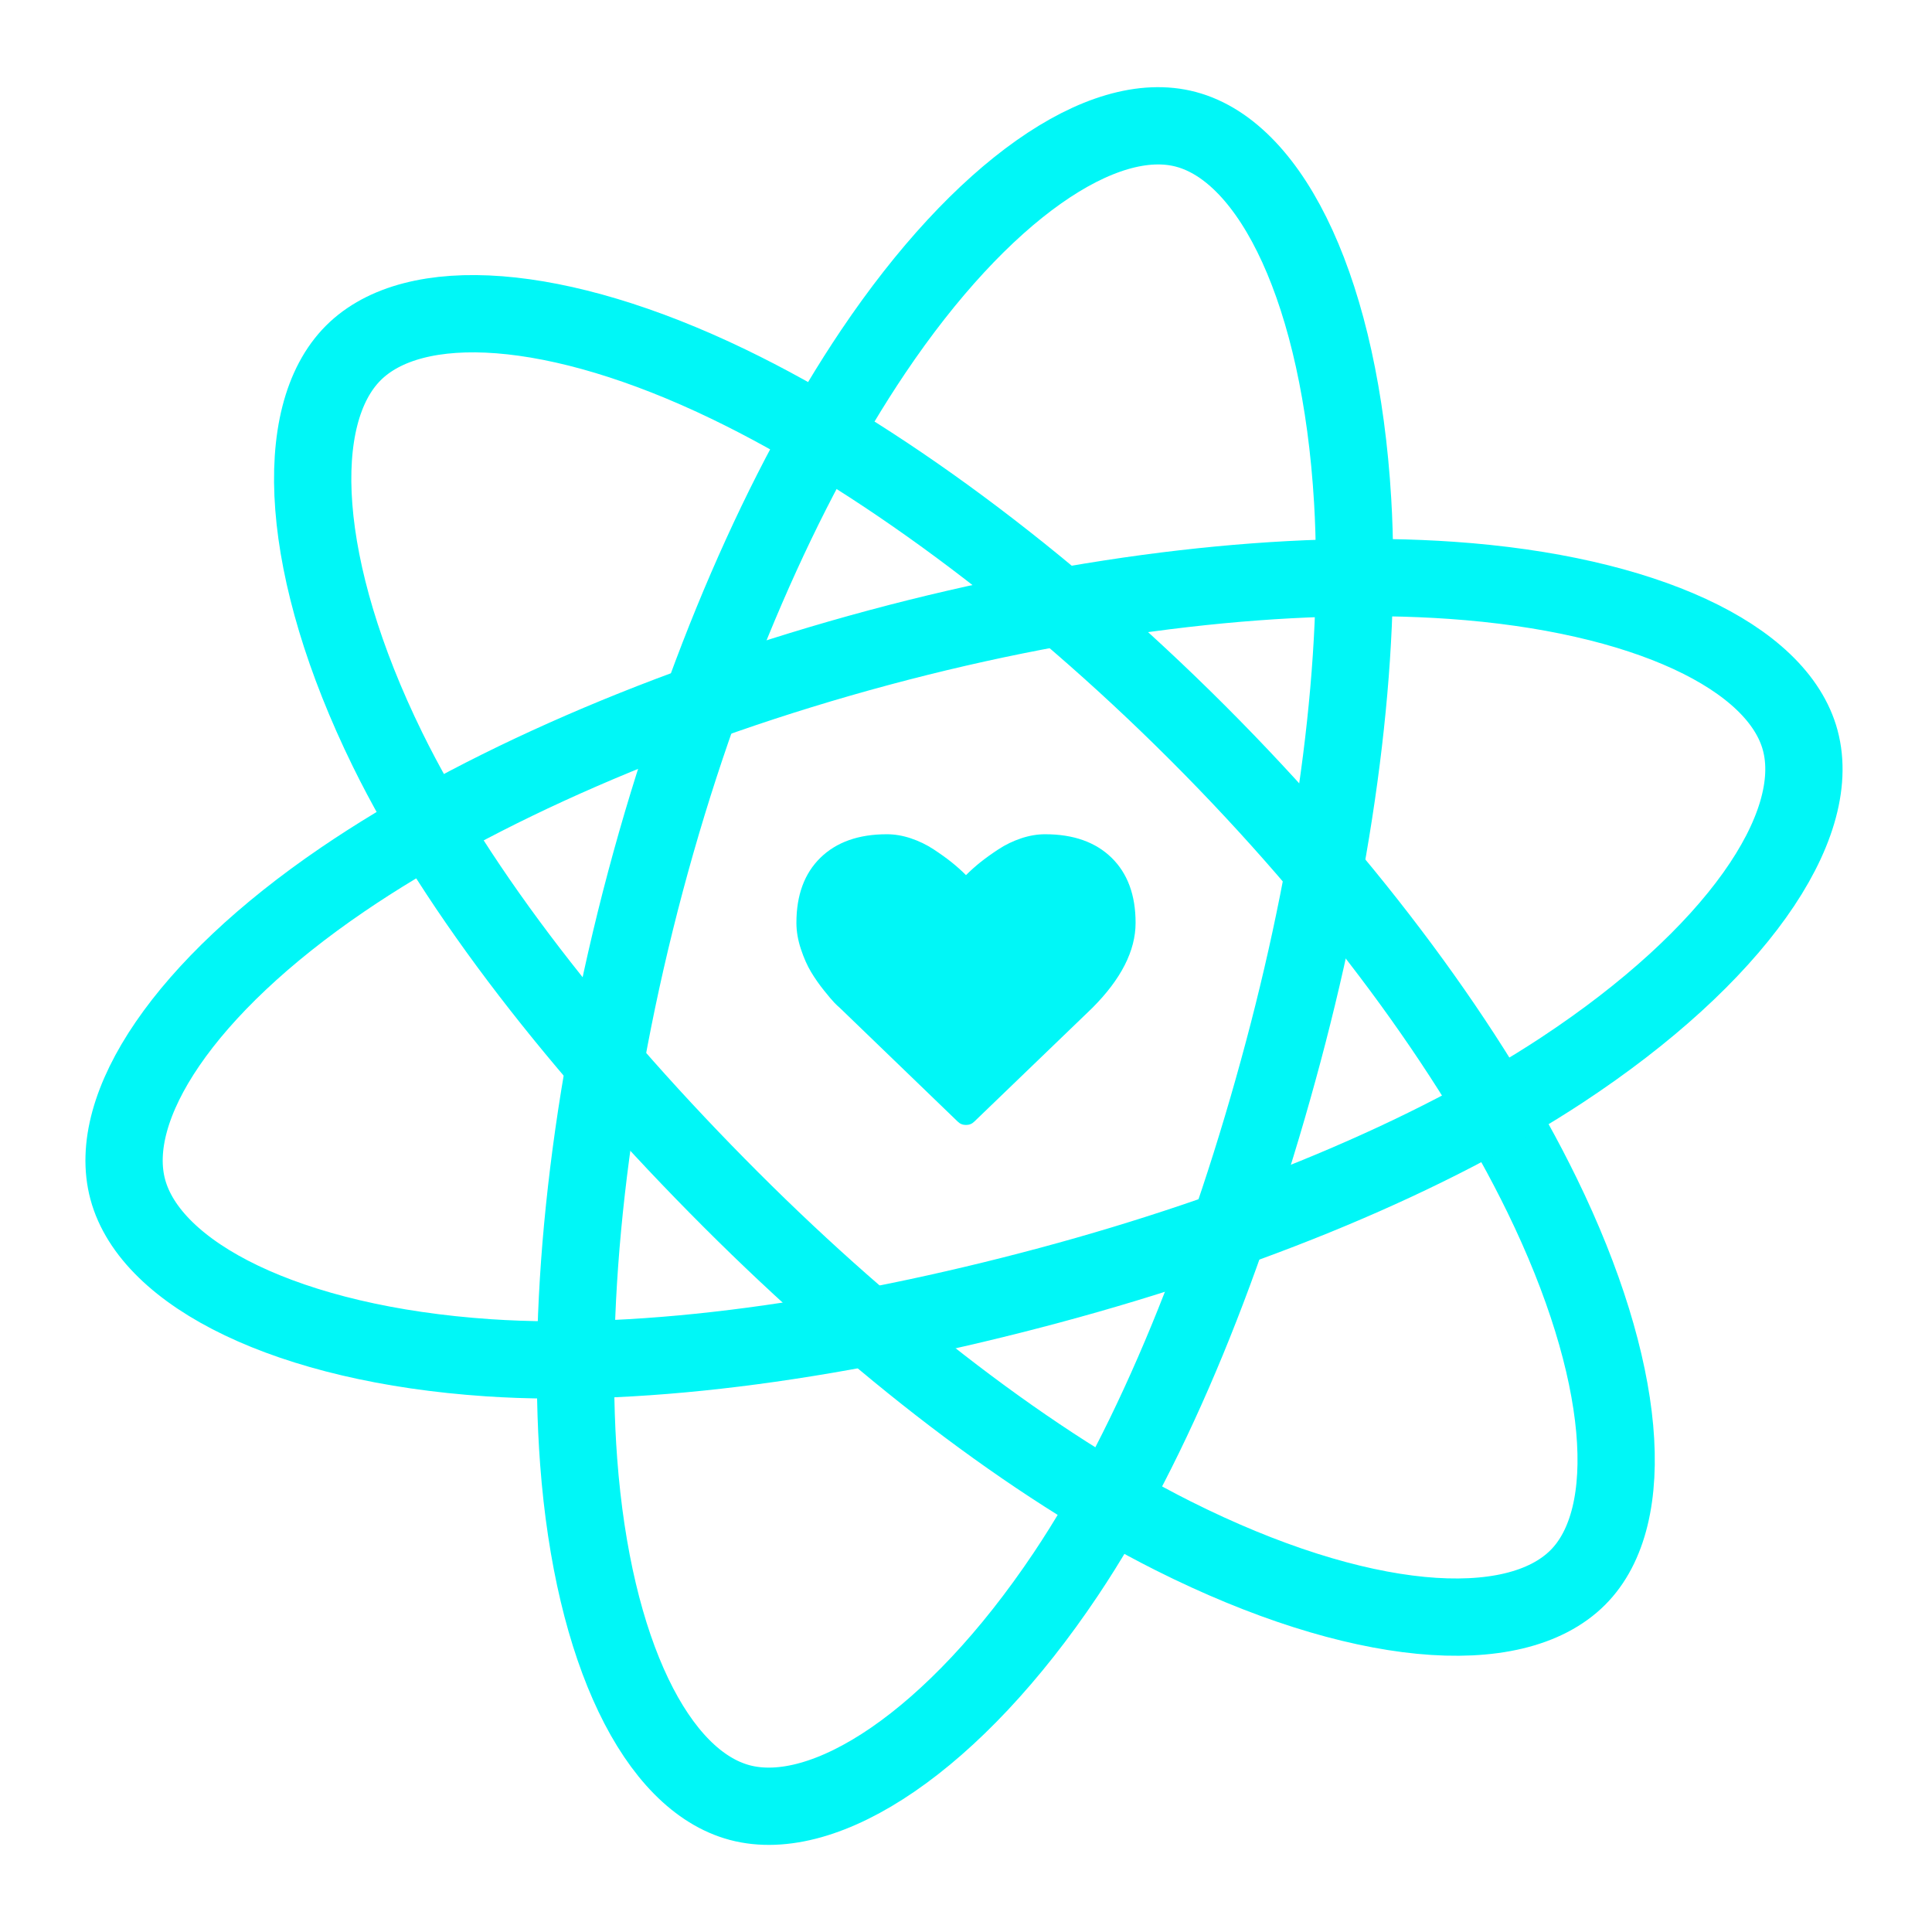
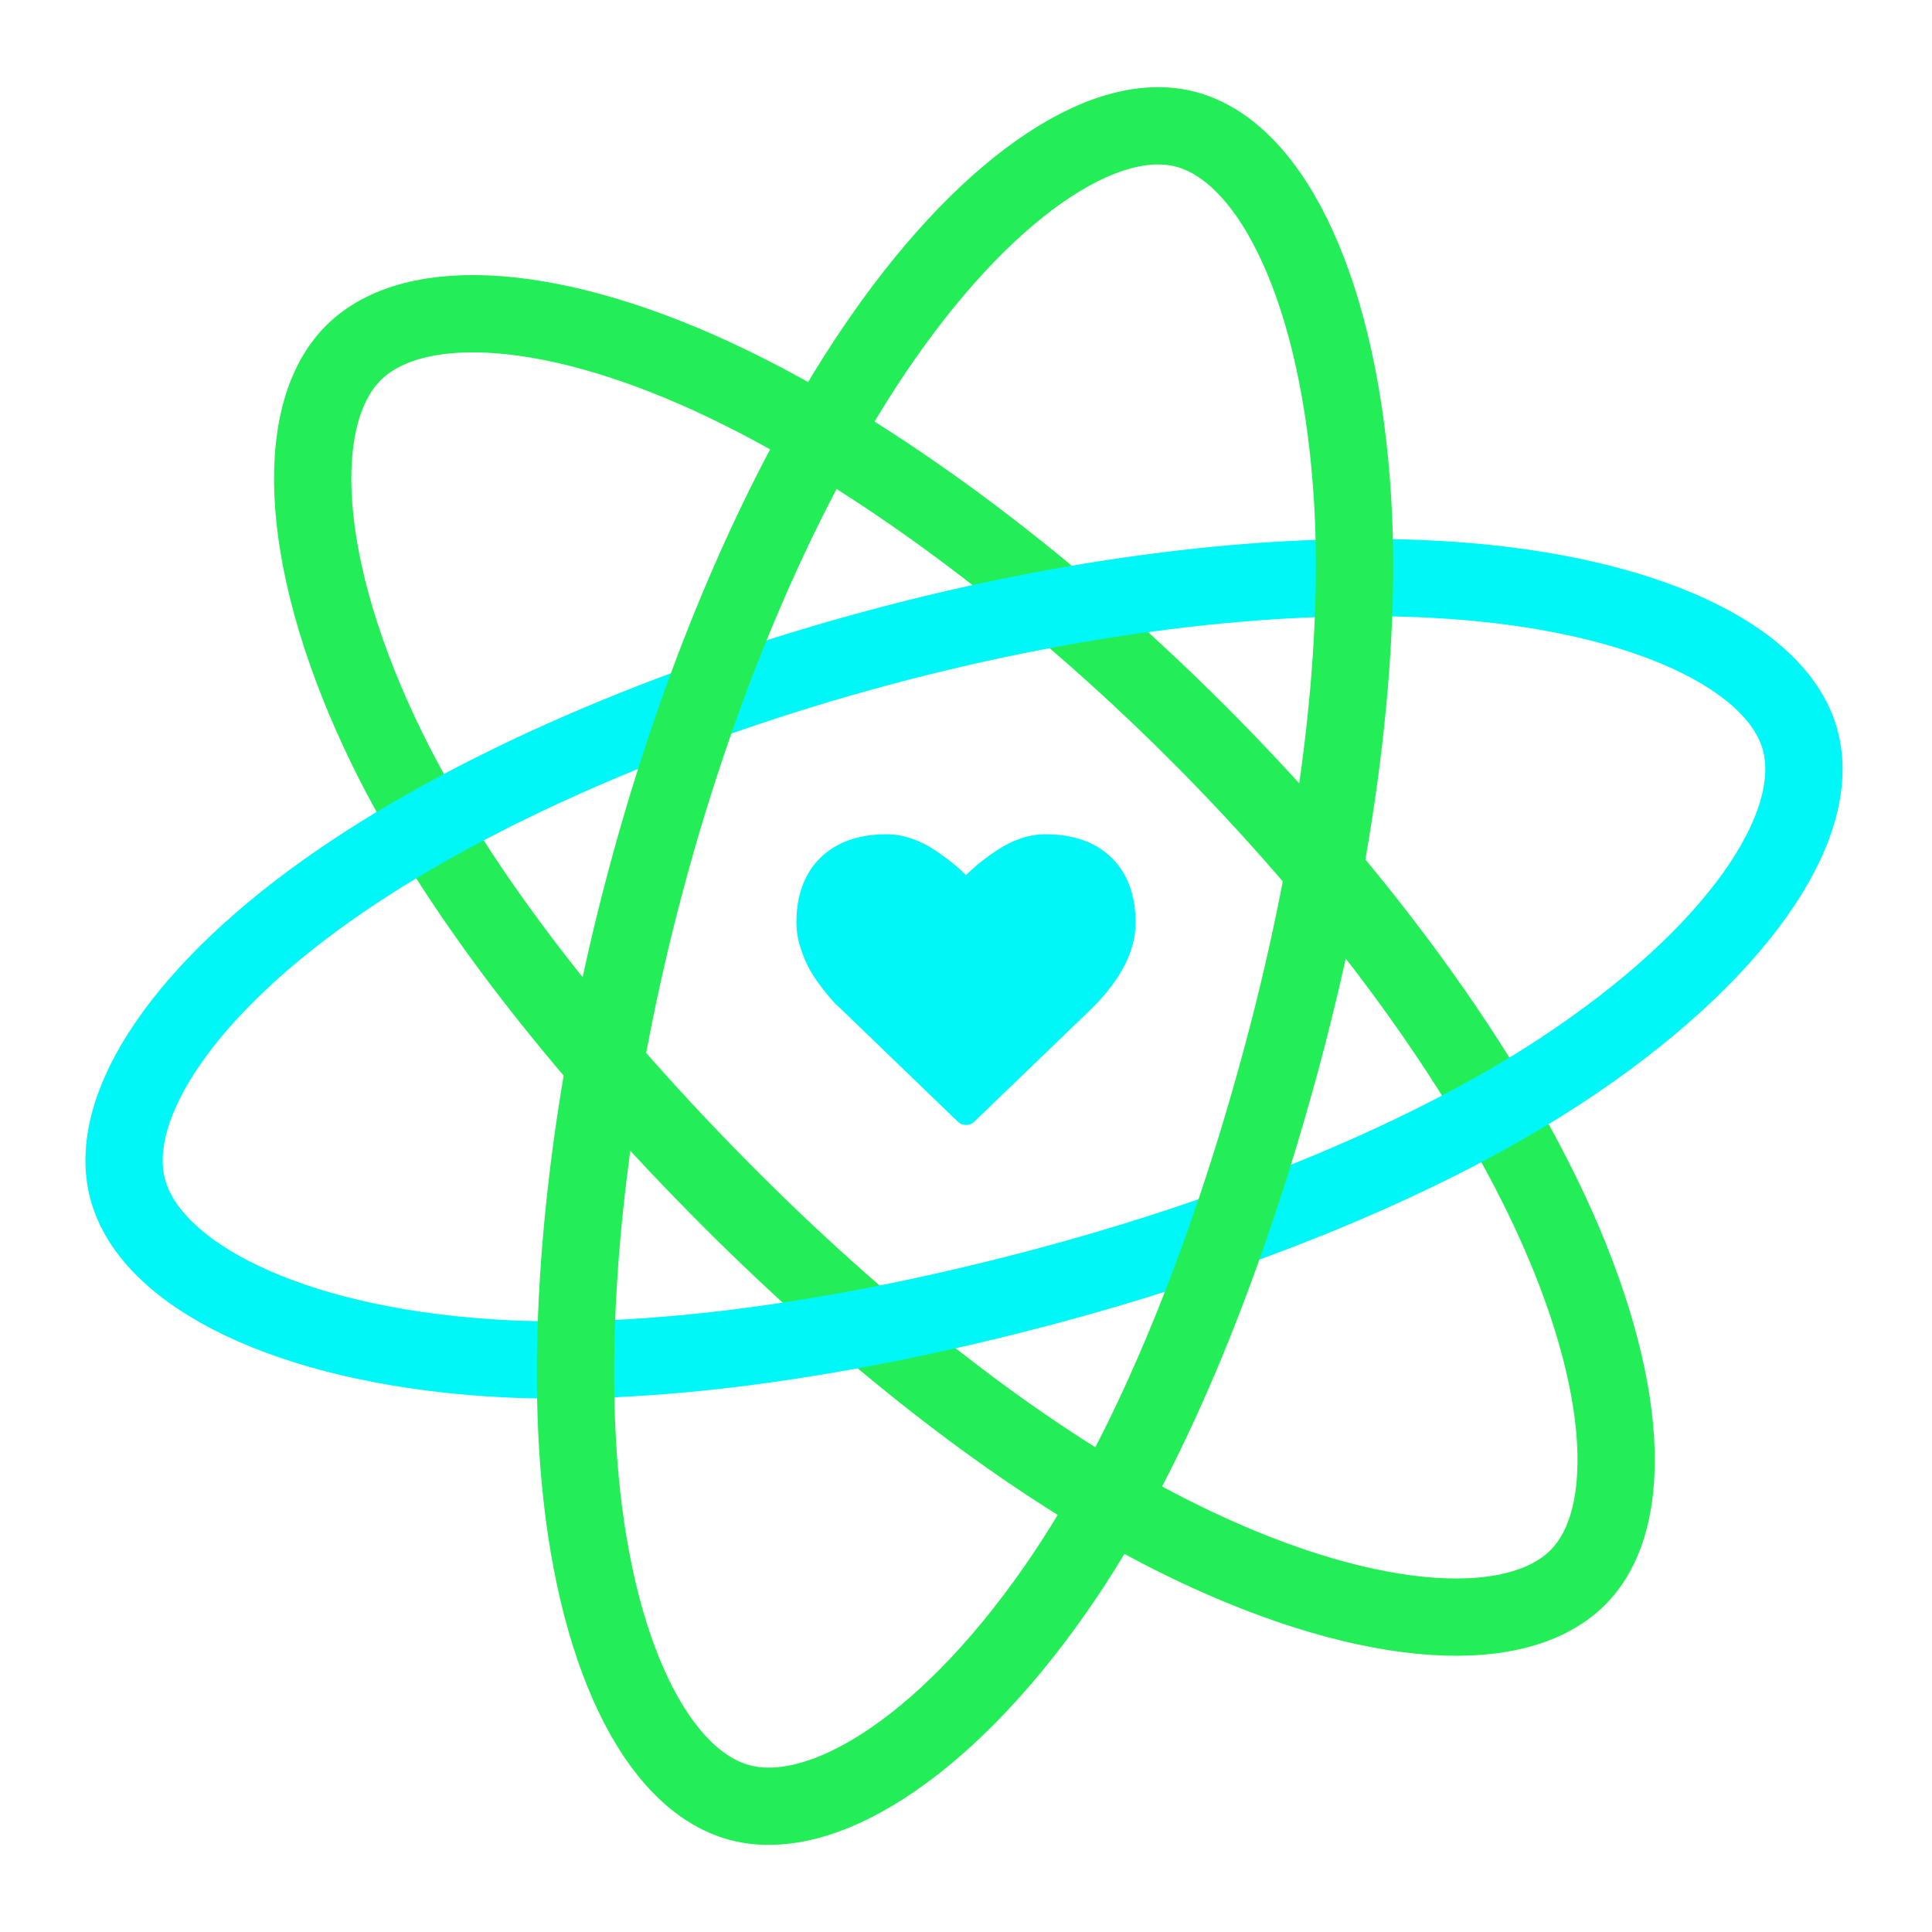
<svg xmlns="http://www.w3.org/2000/svg" version="1.1" x="0px" y="0px" width="600px" height="600px" viewBox="0 0 600 600" enable-background="new 0 0 600 600" xml:space="preserve">
  <g id="Layer_2">
-     <path fill="none" stroke="#00F7F7" stroke-width="24" stroke-miterlimit="10" d="M371.987,227.641   c47.628,47.628,85.039,98.708,106.914,143.552c26.358,54.033,30.096,99.722,11.103,118.714   c-19.793,19.793-68.267,15.884-125.731-12.979c-43.445-21.821-92.031-59.119-137.242-104.331   c-46.354-46.354-84.95-95.545-106.667-139.816c-27.48-56.023-30.057-103.743-10.643-123.157   c18.838-18.839,63.248-16.056,116.694,9.757C271.574,141.193,323.895,179.548,371.987,227.641z" />
+     <path fill="none" stroke="#24EE57" stroke-width="24" stroke-miterlimit="10" d="M371.987,227.641   c47.628,47.628,85.039,98.708,106.914,143.552c26.358,54.033,30.096,99.722,11.103,118.714   c-19.793,19.793-68.267,15.884-125.731-12.979c-43.445-21.821-92.031-59.119-137.242-104.331   c-46.354-46.354-84.95-95.545-106.667-139.816c-27.48-56.023-30.057-103.743-10.643-123.157   c18.838-18.839,63.248-16.056,116.694,9.757C271.574,141.193,323.895,179.548,371.987,227.641z" />
    <path fill="none" stroke="#00F7F7" stroke-width="24" stroke-miterlimit="10" d="M272.931,201.125   c65.052-17.465,127.989-24.354,177.767-20.902c59.974,4.16,101.42,23.747,108.385,49.688   c7.259,27.033-20.345,67.073-74.054,102.434c-40.608,26.733-97.189,50.188-158.941,66.769   c-63.312,16.998-125.207,25.858-174.408,22.553c-62.26-4.181-104.884-25.789-112.004-52.306   c-6.907-25.731,17.688-62.811,66.75-96.214C147.879,244.923,207.243,218.761,272.931,201.125z" />
-     <path fill="none" stroke="#00F7F7" stroke-width="24" stroke-miterlimit="10" d="M200.469,273.707   c17.357-65.081,42.82-123.05,70.671-164.45c33.556-49.882,71.225-76.008,97.178-69.086c27.045,7.212,47.949,51.123,51.76,115.315   c2.883,48.533-5.055,109.266-21.531,171.046c-16.892,63.341-40.126,121.389-67.562,162.365   c-34.716,51.852-74.723,77.988-101.252,70.913c-25.743-6.865-45.584-46.692-50.021-105.881   C175.963,403.92,182.944,339.424,200.469,273.707z" />
+     <path fill="none" stroke="#24EE57" stroke-width="24" stroke-miterlimit="10" d="M200.469,273.707   c17.357-65.081,42.82-123.05,70.671-164.45c33.556-49.882,71.225-76.008,97.178-69.086c27.045,7.212,47.949,51.123,51.76,115.315   c2.883,48.533-5.055,109.266-21.531,171.046c-16.892,63.341-40.126,121.389-67.562,162.365   c-34.716,51.852-74.723,77.988-101.252,70.913c-25.743-6.865-45.584-46.692-50.021-105.881   C175.963,403.92,182.944,339.424,200.469,273.707z" />
  </g>
  <g id="Layer_3">
    <path fill="#00F7F7" d="M300,349.369c-1.019,0-1.881-0.353-2.586-1.058l-36.679-35.386c-0.392-0.313-0.931-0.822-1.617-1.528   c-0.686-0.705-1.773-1.988-3.262-3.851c-1.489-1.86-2.822-3.771-3.997-5.73s-2.224-4.33-3.145-7.112   c-0.92-2.782-1.381-5.486-1.381-8.111c0-8.621,2.488-15.361,7.465-20.221c4.977-4.859,11.854-7.289,20.631-7.289   c2.43,0,4.909,0.421,7.436,1.264c2.527,0.843,4.879,1.979,7.054,3.41c2.174,1.43,4.046,2.772,5.613,4.026s3.057,2.586,4.467,3.997   c1.411-1.411,2.899-2.743,4.467-3.997c1.568-1.254,3.438-2.596,5.614-4.026c2.175-1.431,4.525-2.567,7.054-3.41   c2.527-0.842,5.006-1.264,7.435-1.264c8.778,0,15.655,2.43,20.632,7.289c4.978,4.859,7.466,11.6,7.466,20.221   c0,8.66-4.487,17.477-13.461,26.451l-36.619,35.268C301.881,349.017,301.019,349.369,300,349.369z" />
  </g>
</svg>
